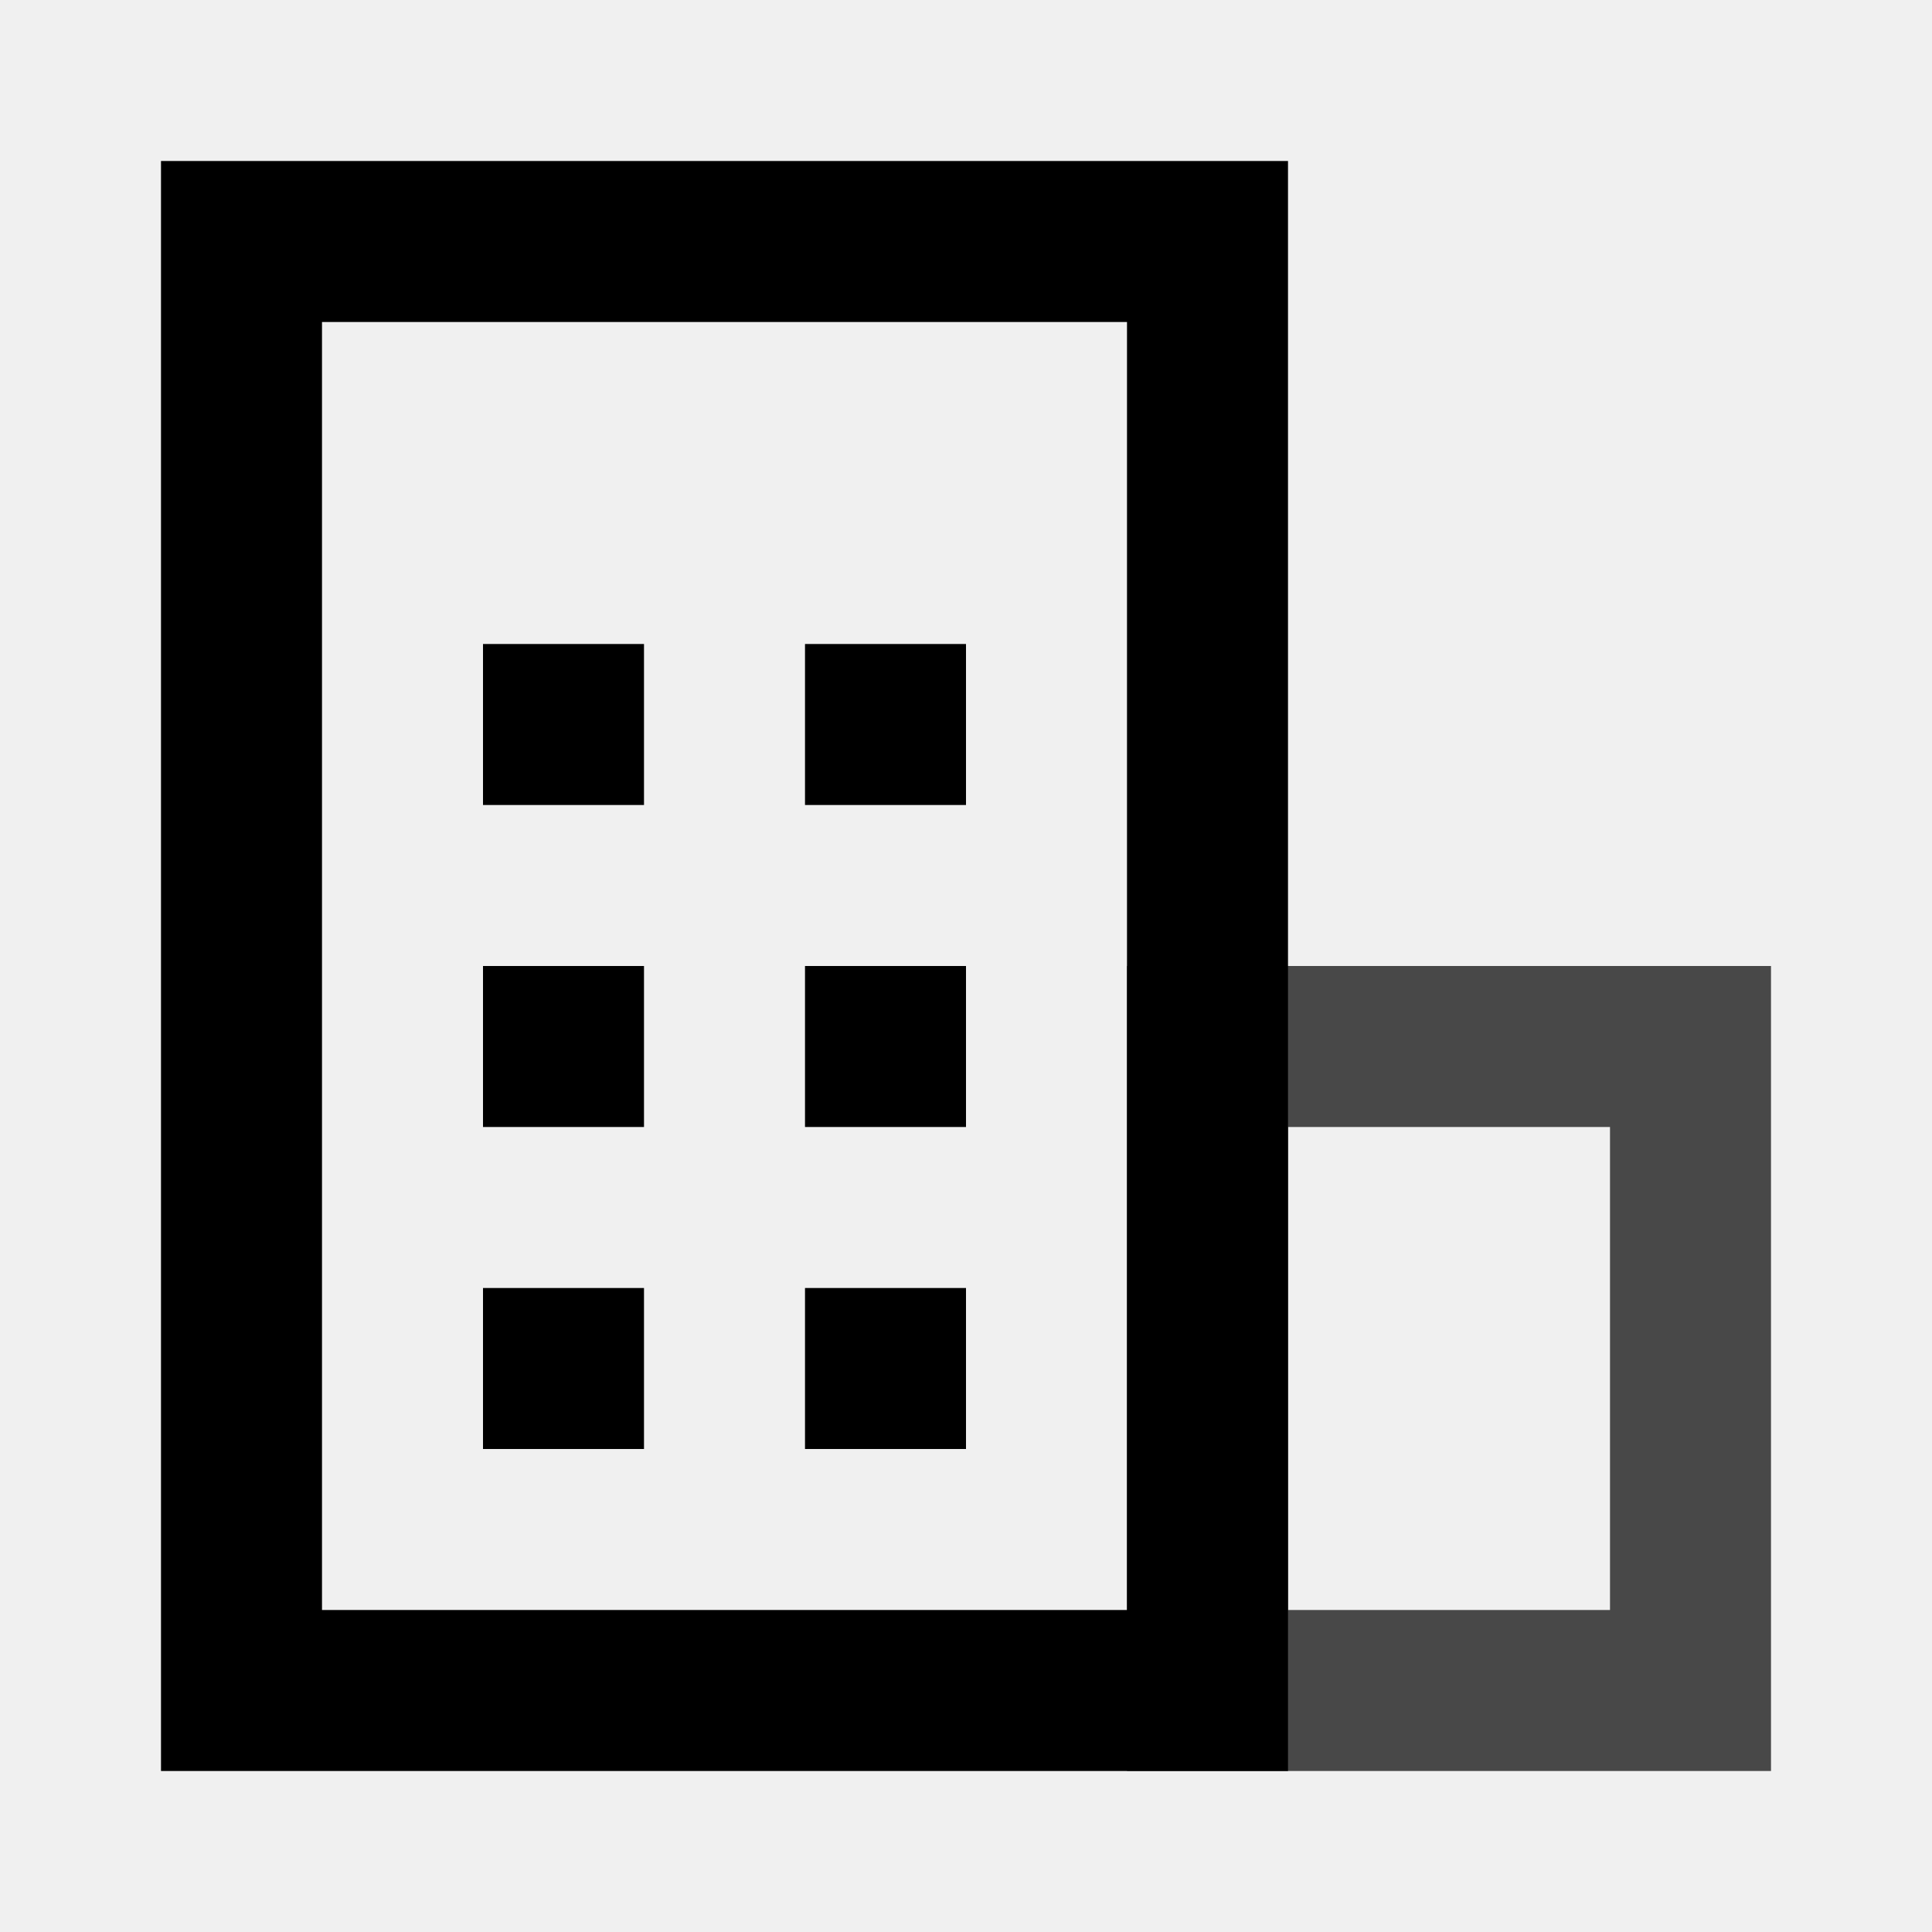
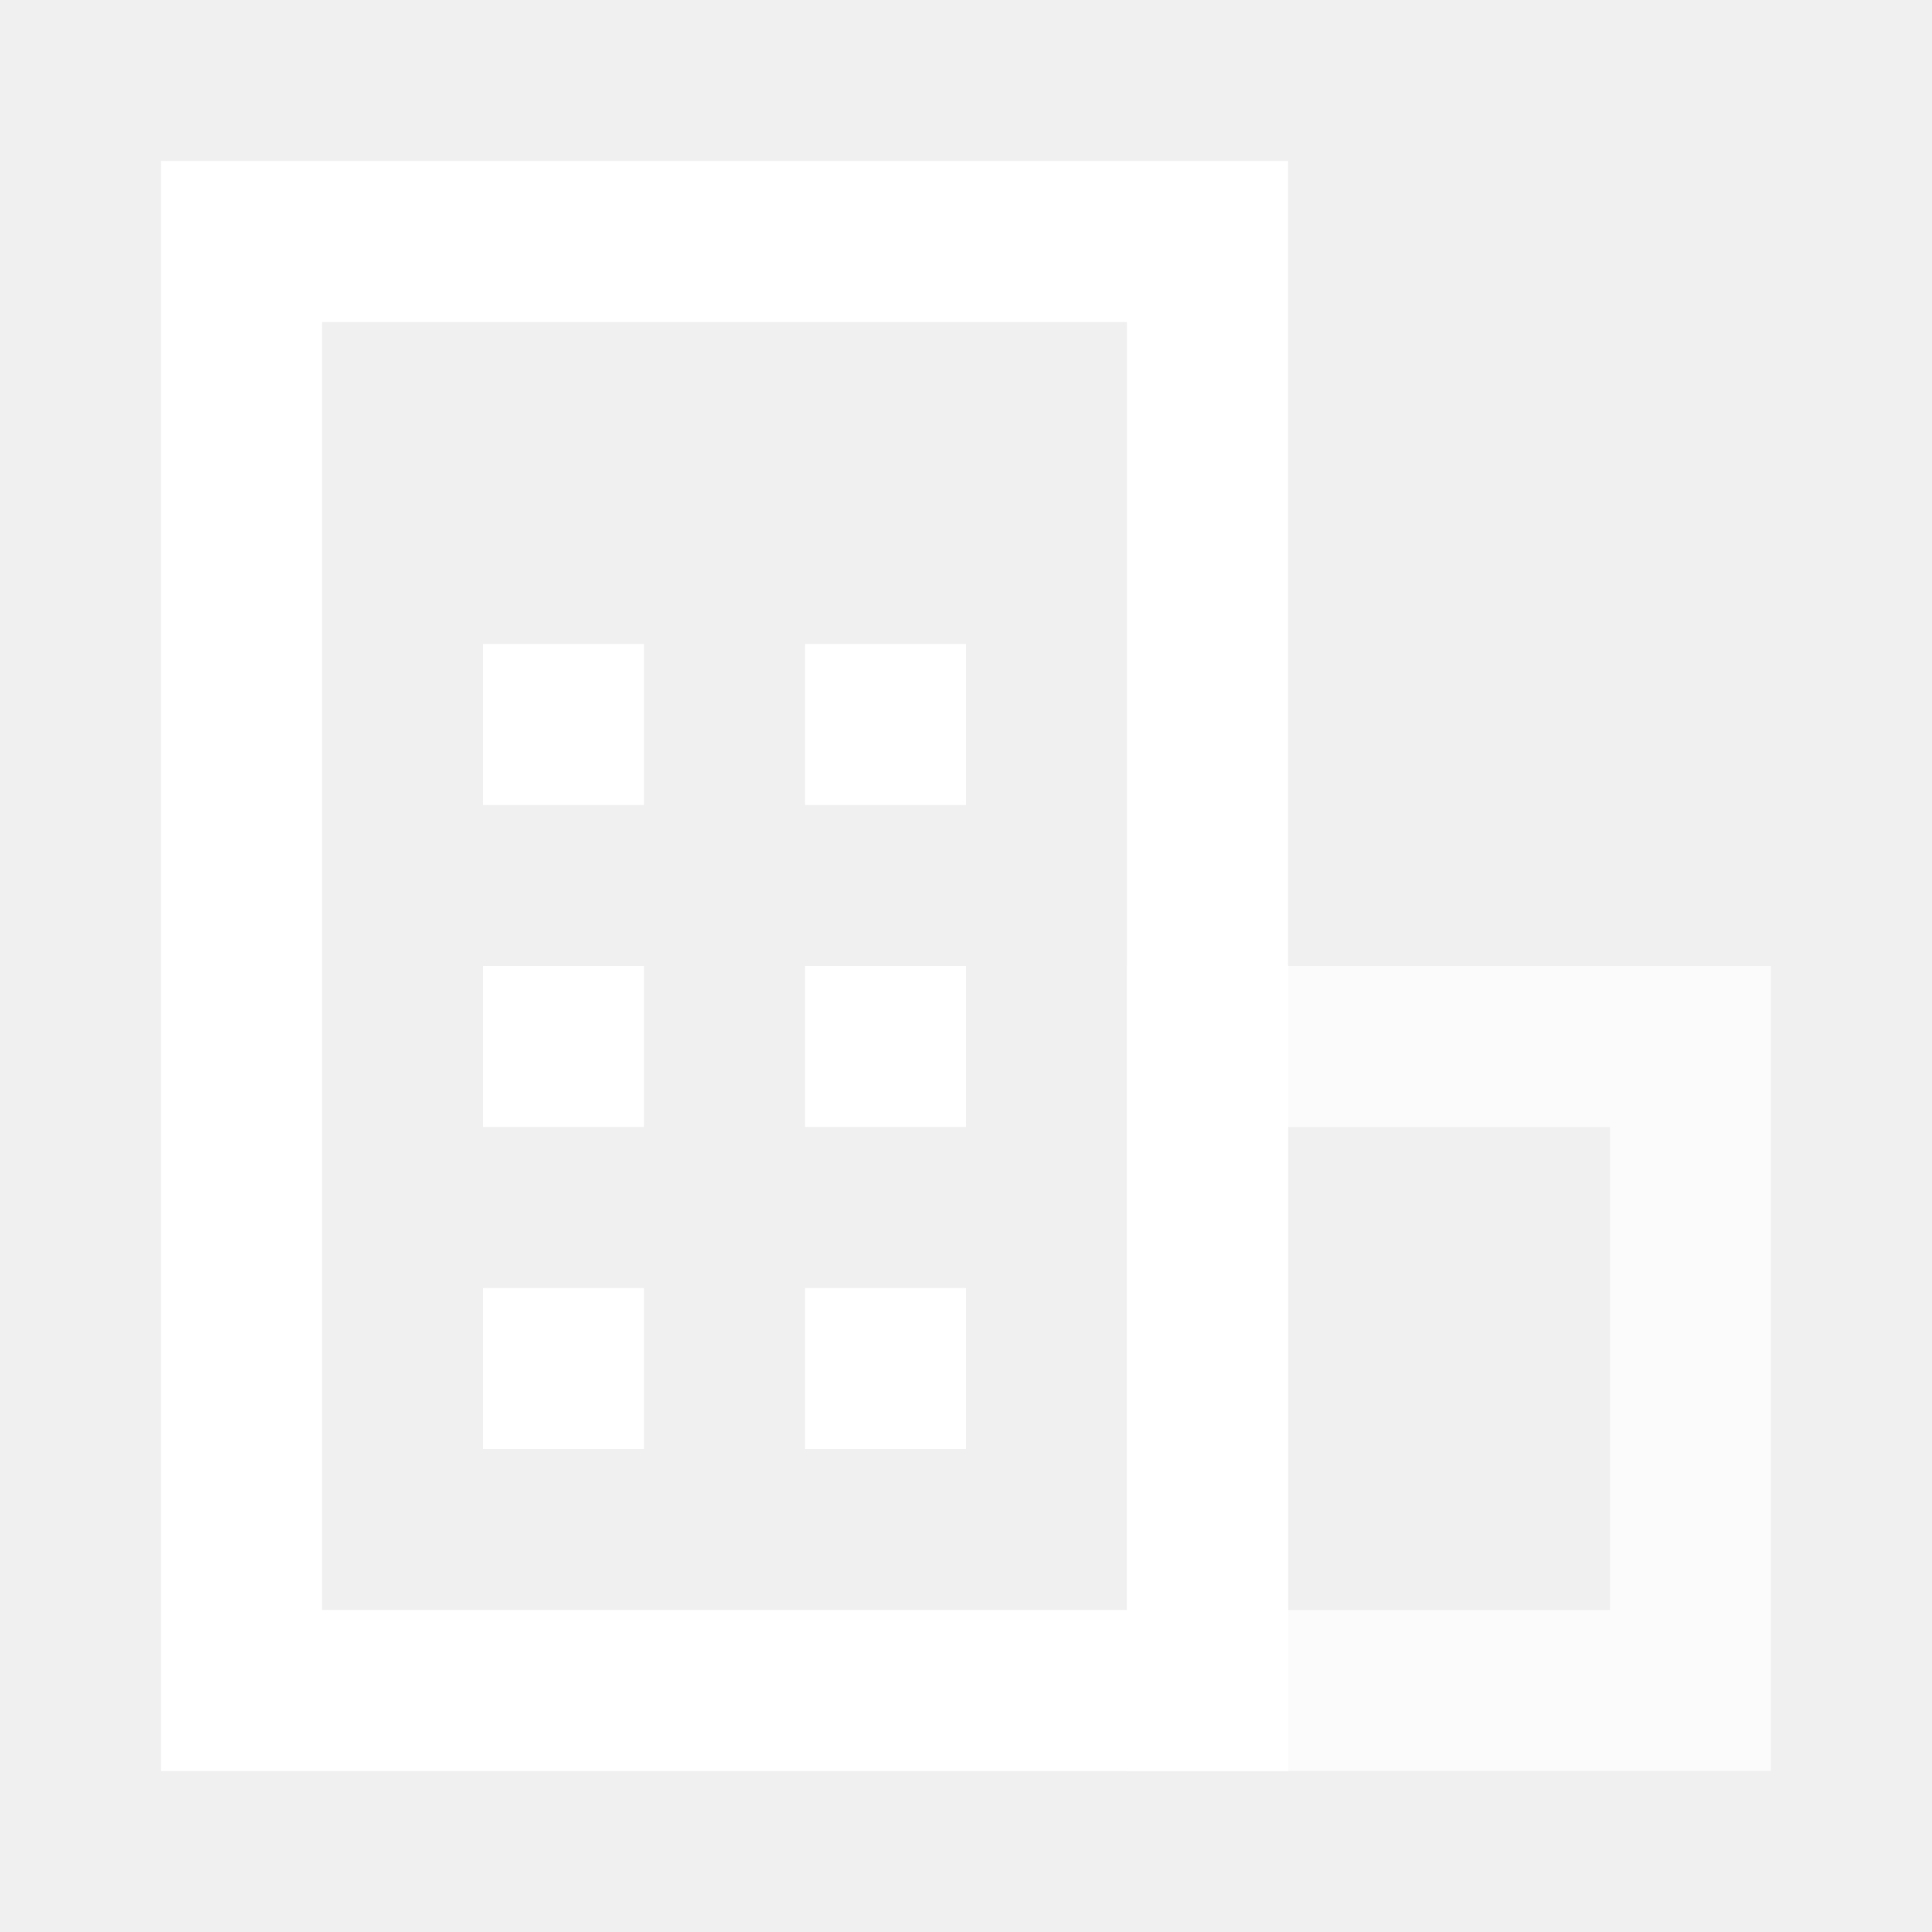
<svg xmlns="http://www.w3.org/2000/svg" width="24" height="24" viewBox="0 0 24 24" fill="none">
-   <path opacity="0.7" fill-rule="evenodd" clip-rule="evenodd" d="M22 12H14V22H22V12ZM20 14H16V20H20V14Z" fill="black" />
-   <path d="M8 8H6V10H8V8Z" fill="black" />
-   <path d="M12 8H10V10H12V8Z" fill="black" />
-   <path d="M6 12H8V14H6V12Z" fill="black" />
-   <path d="M12 12H10V14H12V12Z" fill="black" />
-   <path d="M6 16H8V18H6V16Z" fill="black" />
-   <path d="M12 16H10V18H12V16Z" fill="black" />
-   <path fill-rule="evenodd" clip-rule="evenodd" d="M2 2H16V22H2V2ZM4 4H14V20H4V4Z" fill="black" />
+   <path opacity="0.7" fill-rule="evenodd" clip-rule="evenodd" d="M22 12H14V22H22V12ZM20 14H16V20H20V14Z" fill="white" />
+   <path d="M8 8H6V10H8V8Z" fill="white" />
+   <path d="M12 8H10V10H12V8Z" fill="white" />
+   <path d="M6 12H8V14H6V12Z" fill="white" />
+   <path d="M12 12H10V14H12V12Z" fill="white" />
+   <path d="M6 16H8V18H6V16Z" fill="white" />
+   <path d="M12 16H10V18H12V16Z" fill="white" />
+   <path fill-rule="evenodd" clip-rule="evenodd" d="M2 2H16V22H2V2ZM4 4H14V20H4V4Z" fill="white" />
</svg>
